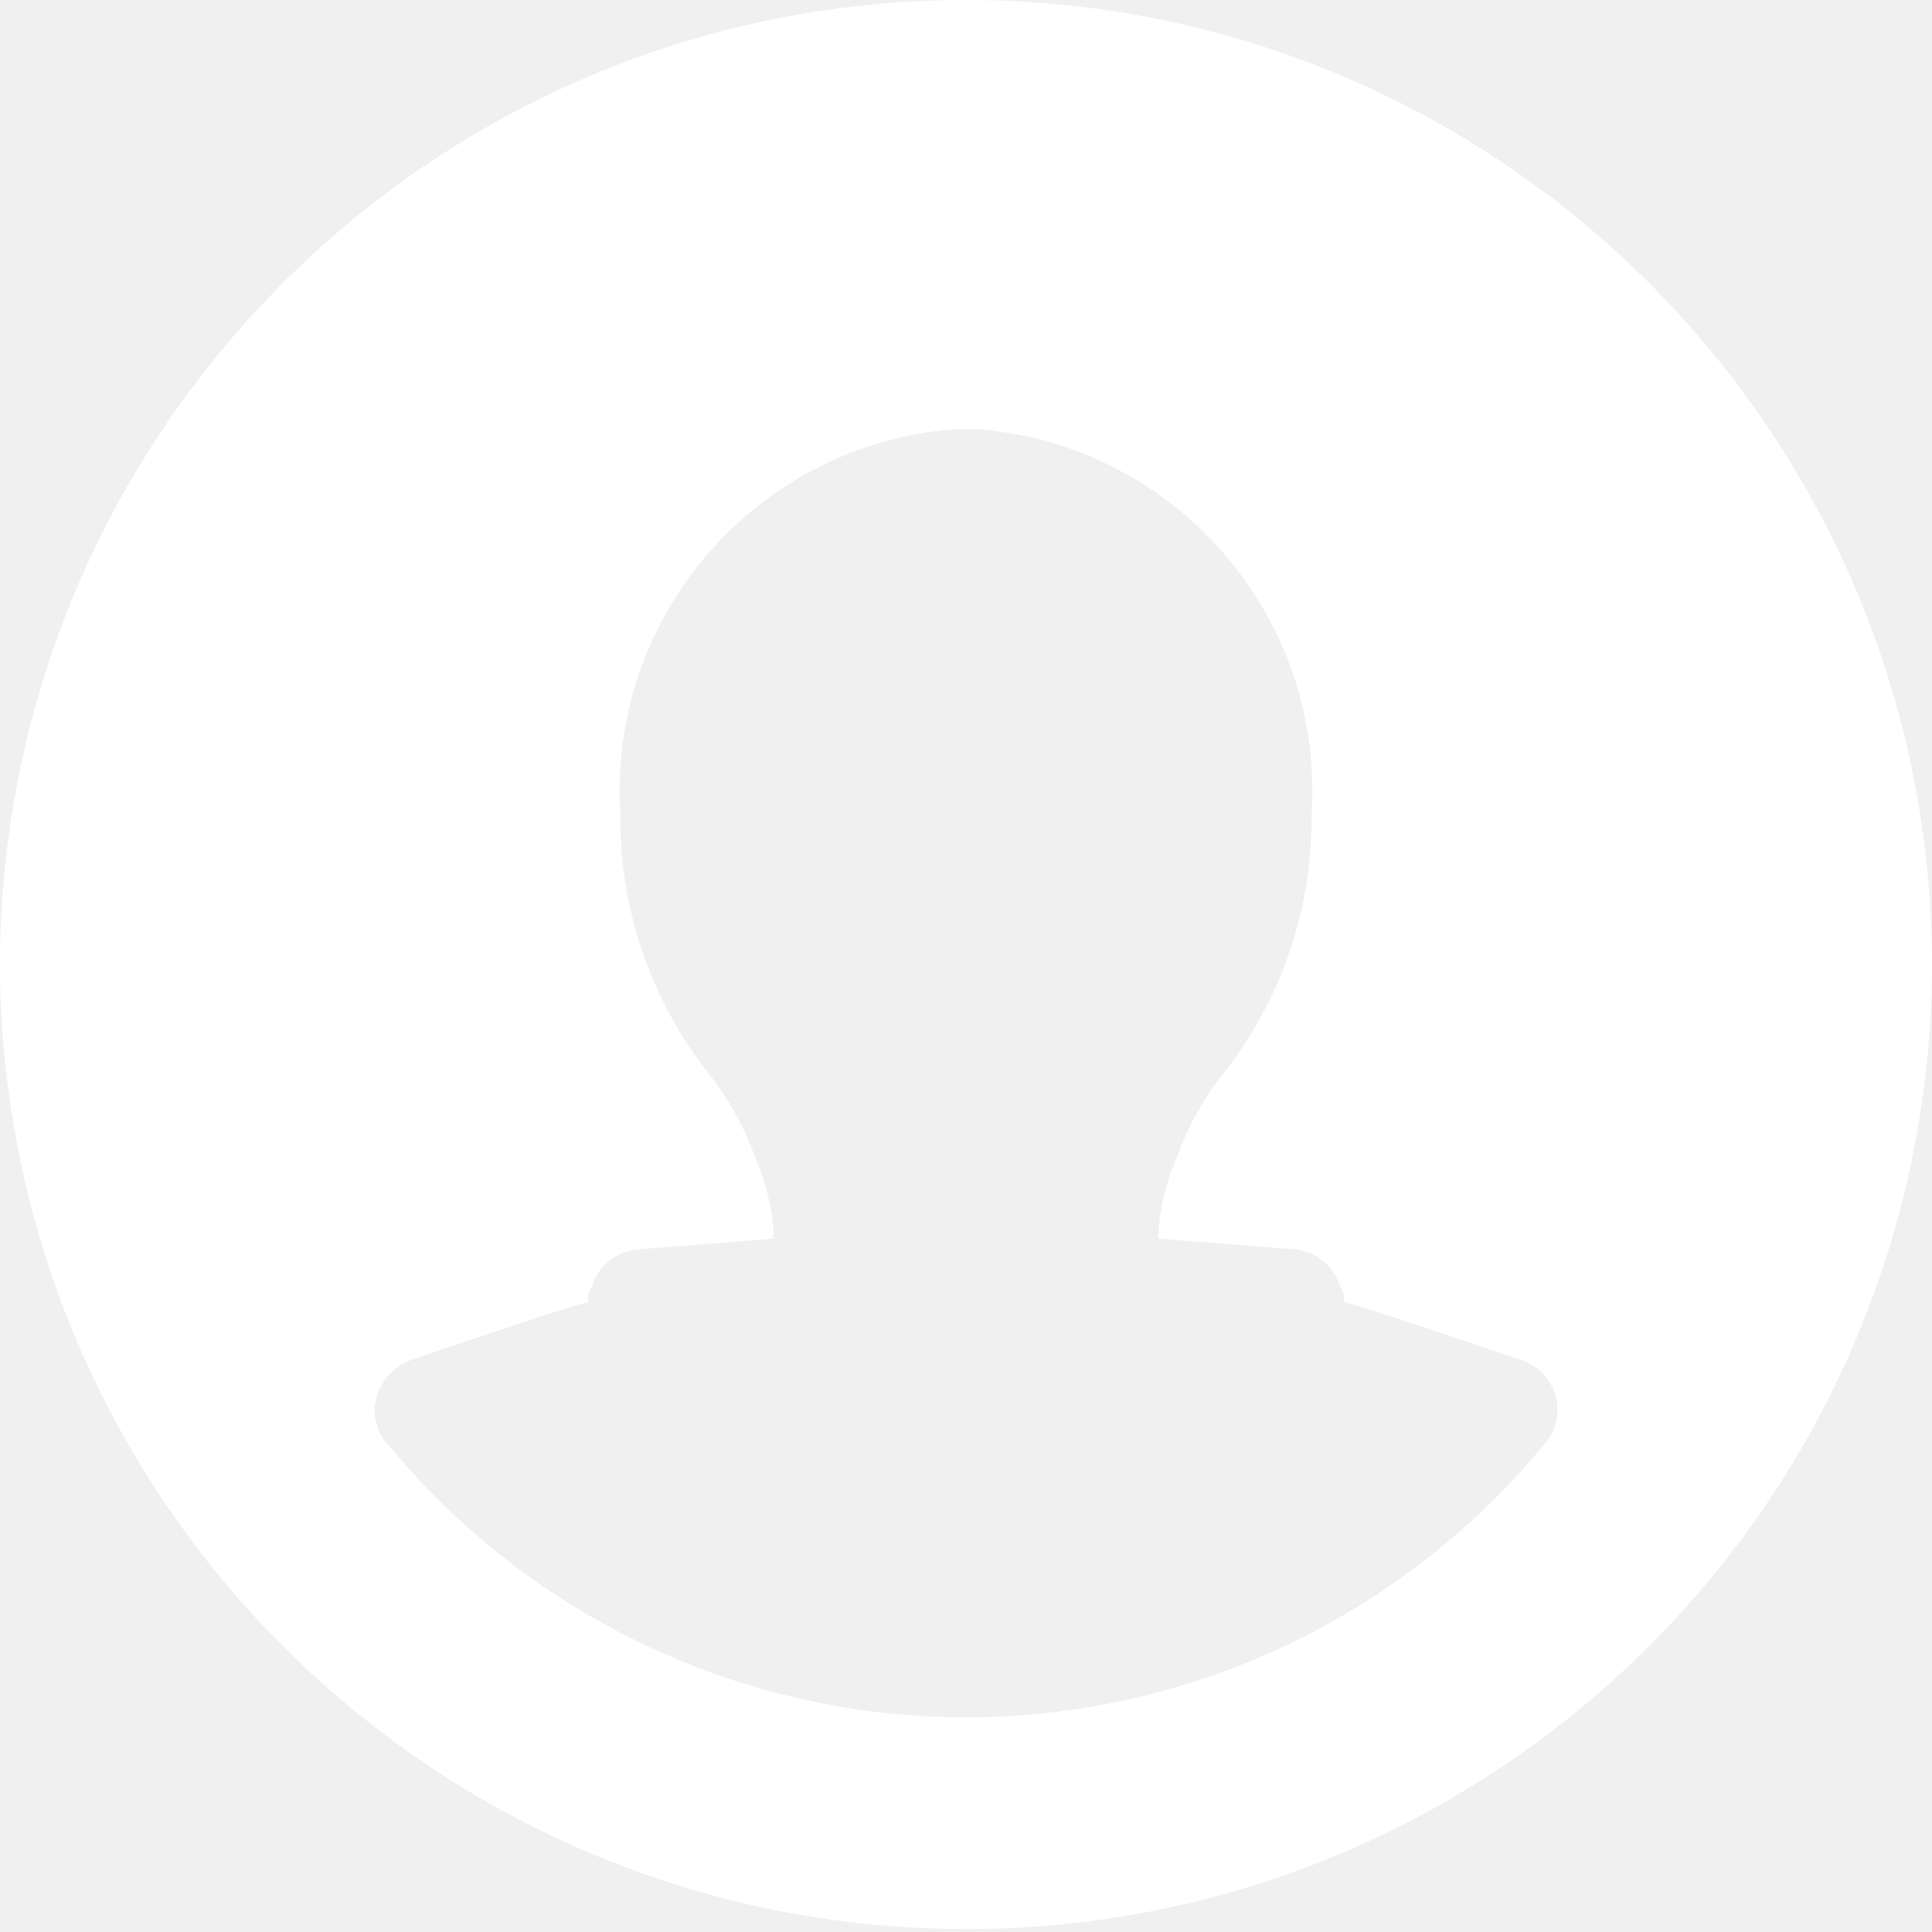
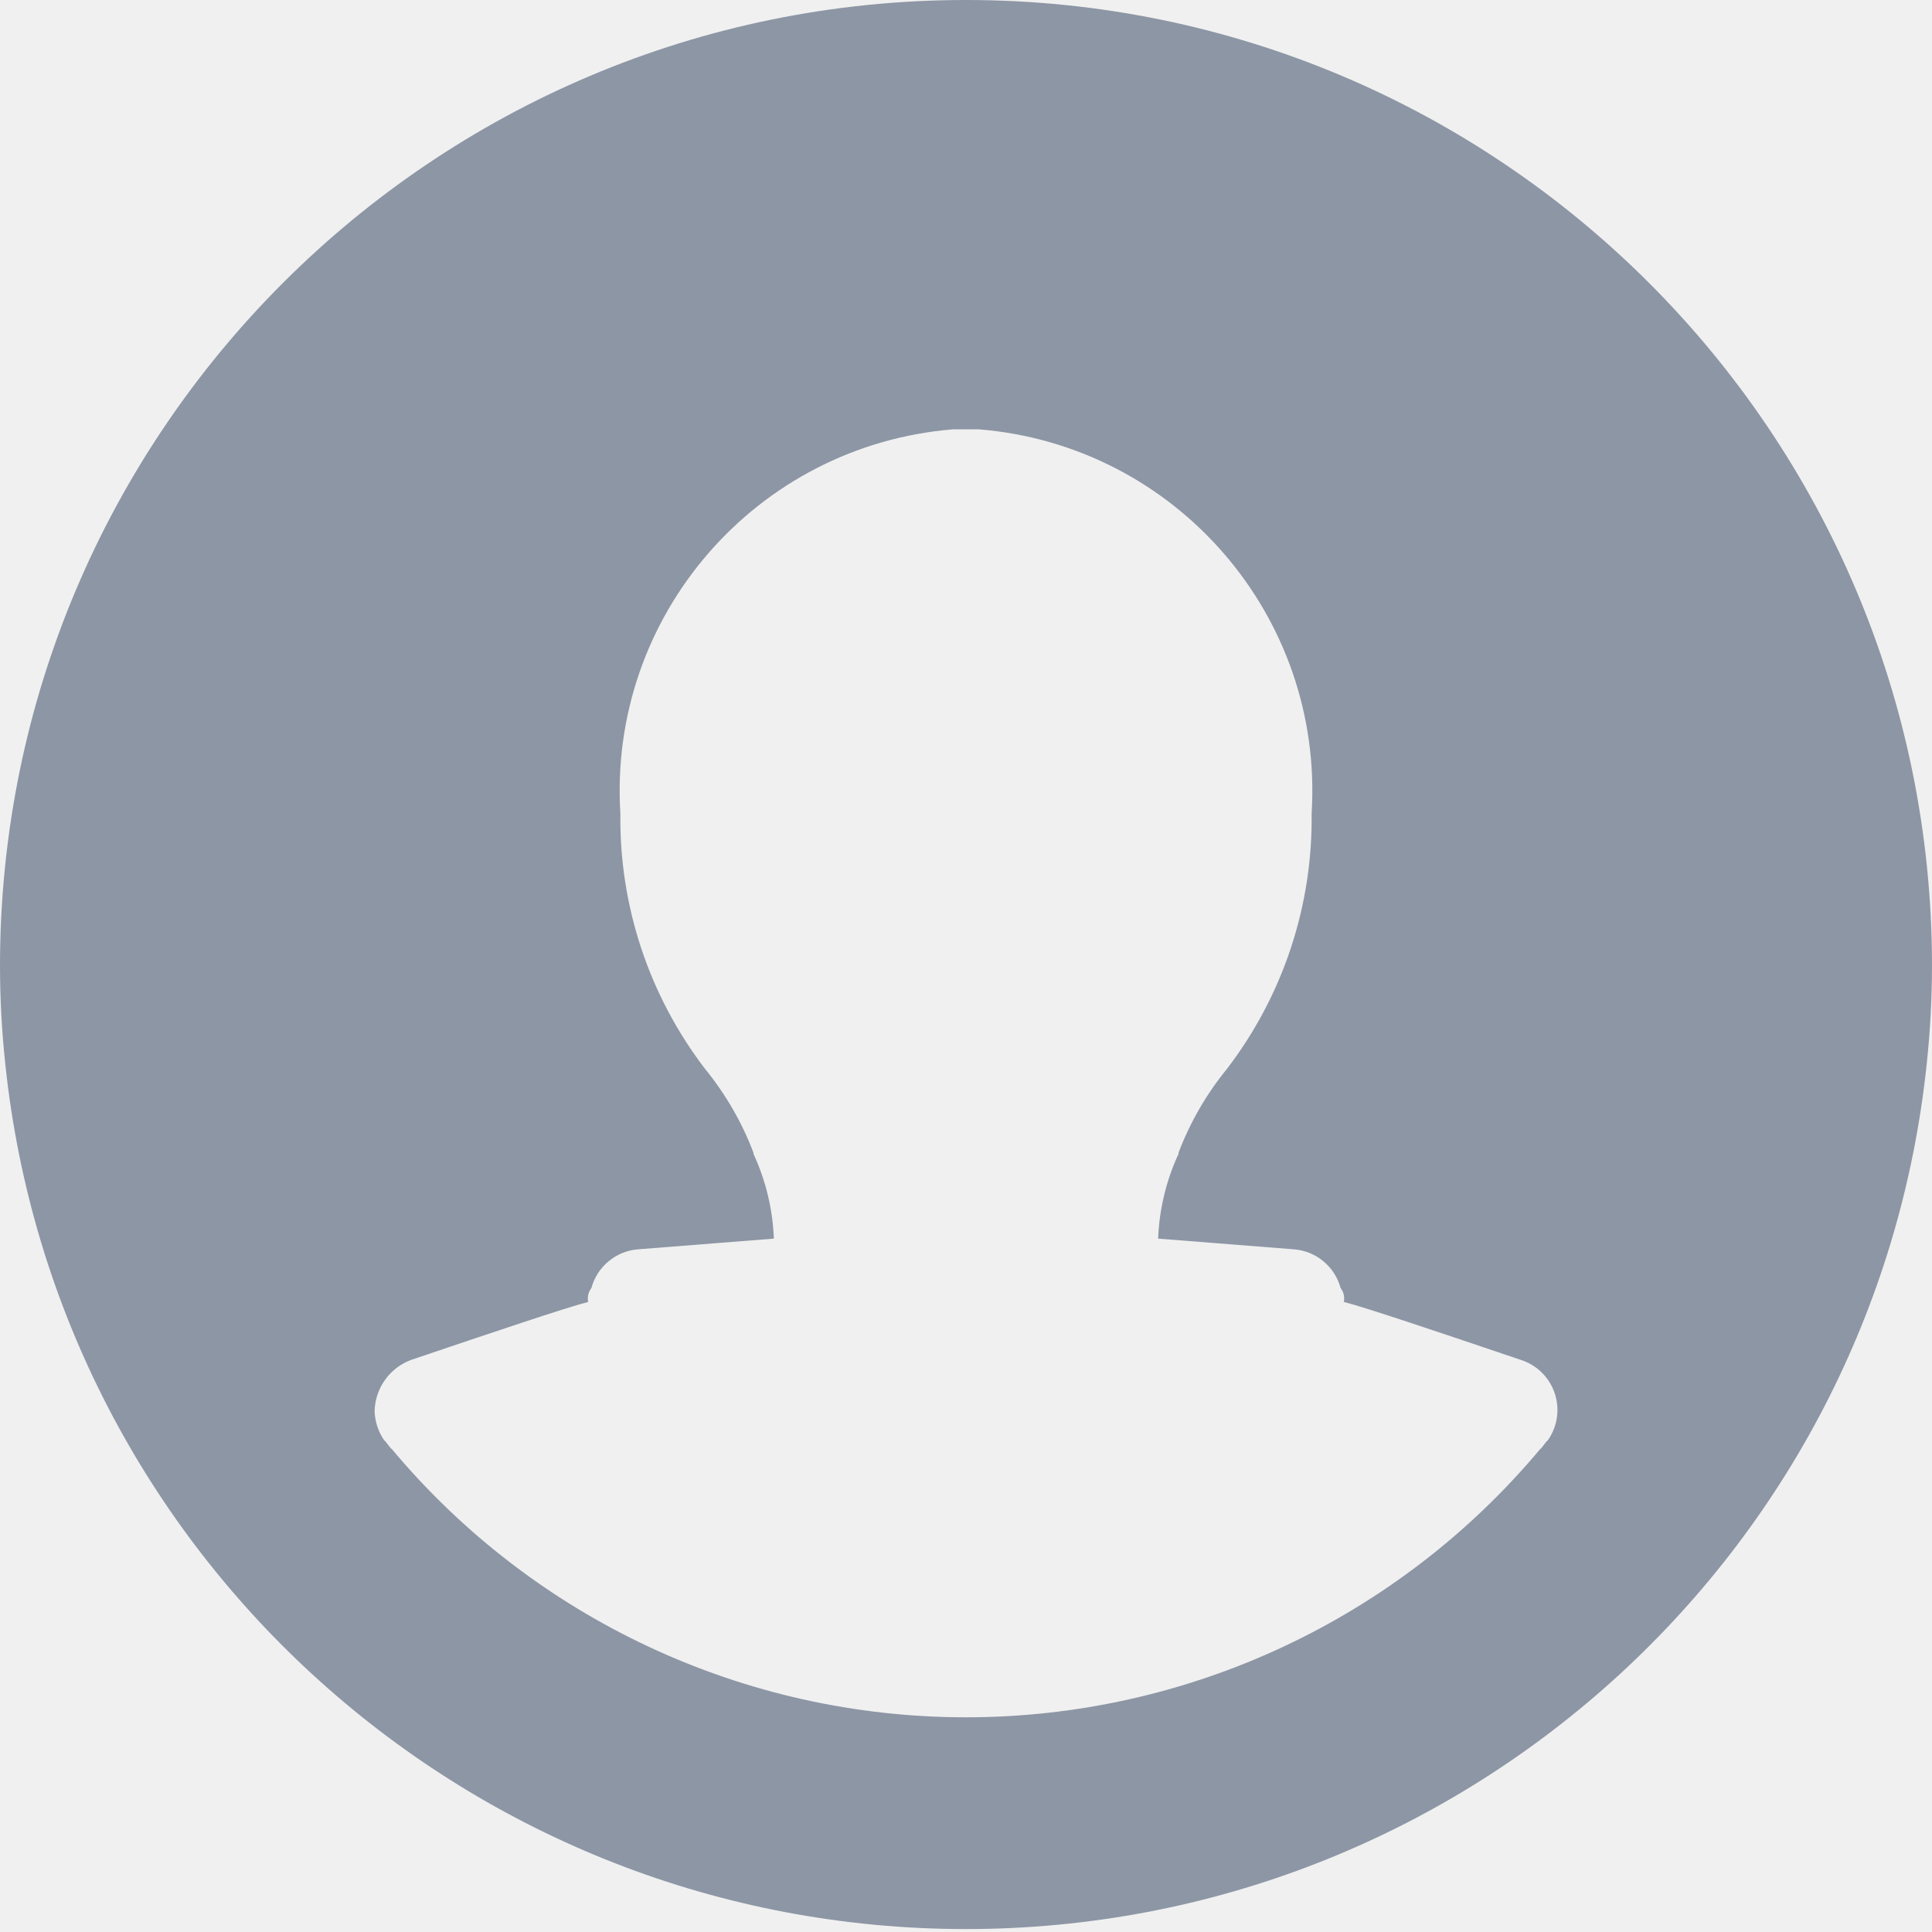
<svg xmlns="http://www.w3.org/2000/svg" width="800px" height="800px" viewBox="0 0 18 18">
-   <path fill="#fff" d="M9 0a9 9 0 0 0-9 9 8.654 8.654 0 0 0 .05.92 9 9 0 0 0 17.9 0A8.654 8.654 0 0 0 18 9a9 9 0 0 0-9-9zm5.42 13.42c-.01 0-.06.08-.07.08a6.975 6.975 0 0 1-10.7 0c-.01 0-.06-.08-.07-.08a.512.512 0 0 1-.09-.27.522.522 0 0 1 .34-.48c.74-.25 1.45-.49 1.65-.54a.16.16 0 0 1 .03-.13.49.49 0 0 1 .43-.36l1.27-.1a2.077 2.077 0 0 0-.19-.79v-.01a2.814 2.814 0 0 0-.45-.78 3.83 3.83 0 0 1-.79-2.38A3.38 3.38 0 0 1 8.88 4h.24a3.38 3.38 0 0 1 3.1 3.58 3.83 3.83 0 0 1-.79 2.38 2.814 2.814 0 0 0-.45.78v.01a2.077 2.077 0 0 0-.19.79l1.27.1a.49.49 0 0 1 .43.36.16.16 0 0 1 .03.13c.2.05.91.29 1.65.54a.49.49 0 0 1 .25.75z" />
+   <path fill="#8d96a5" d="M9 0a9 9 0 0 0-9 9 8.654 8.654 0 0 0 .05.92 9 9 0 0 0 17.9 0A8.654 8.654 0 0 0 18 9a9 9 0 0 0-9-9zm5.42 13.42c-.01 0-.06.08-.07.08a6.975 6.975 0 0 1-10.7 0c-.01 0-.06-.08-.07-.08a.512.512 0 0 1-.09-.27.522.522 0 0 1 .34-.48c.74-.25 1.45-.49 1.65-.54a.16.16 0 0 1 .03-.13.49.49 0 0 1 .43-.36l1.27-.1a2.077 2.077 0 0 0-.19-.79v-.01a2.814 2.814 0 0 0-.45-.78 3.83 3.83 0 0 1-.79-2.38A3.38 3.38 0 0 1 8.88 4h.24a3.38 3.38 0 0 1 3.1 3.58 3.83 3.83 0 0 1-.79 2.38 2.814 2.814 0 0 0-.45.78v.01a2.077 2.077 0 0 0-.19.79l1.27.1a.49.49 0 0 1 .43.36.16.16 0 0 1 .03.13c.2.05.91.29 1.65.54a.49.49 0 0 1 .25.75z" />
</svg>
